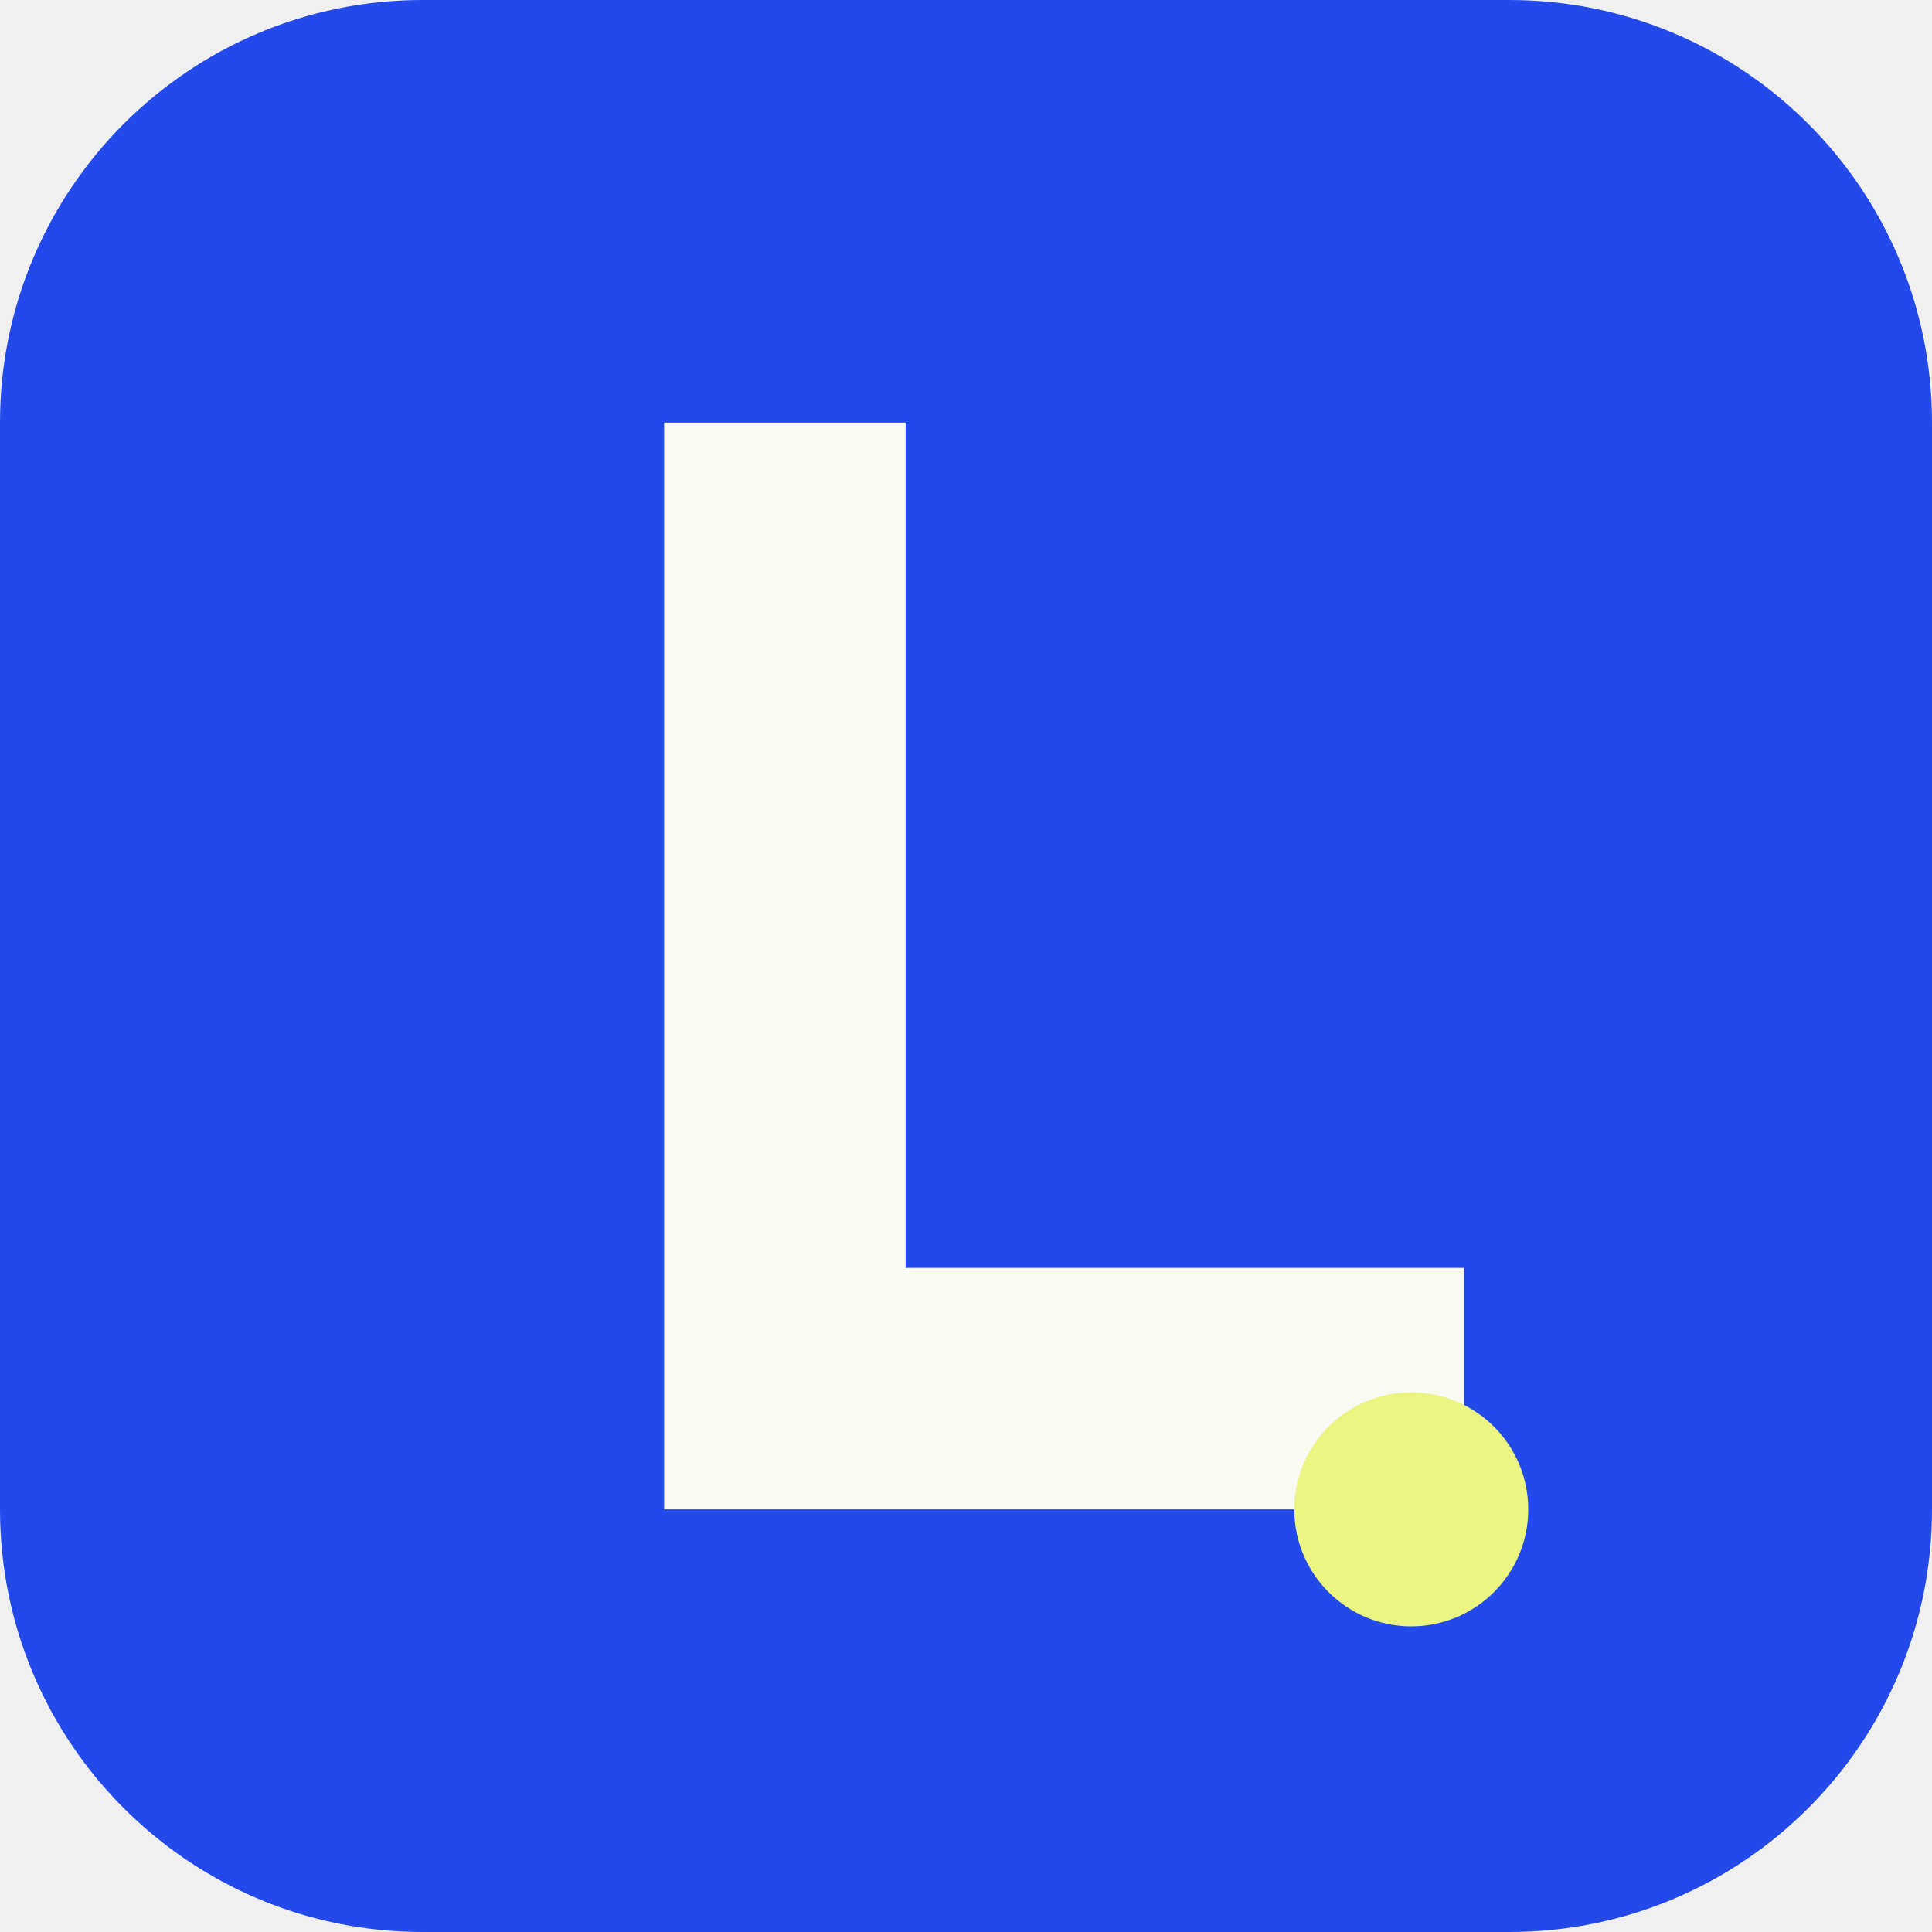
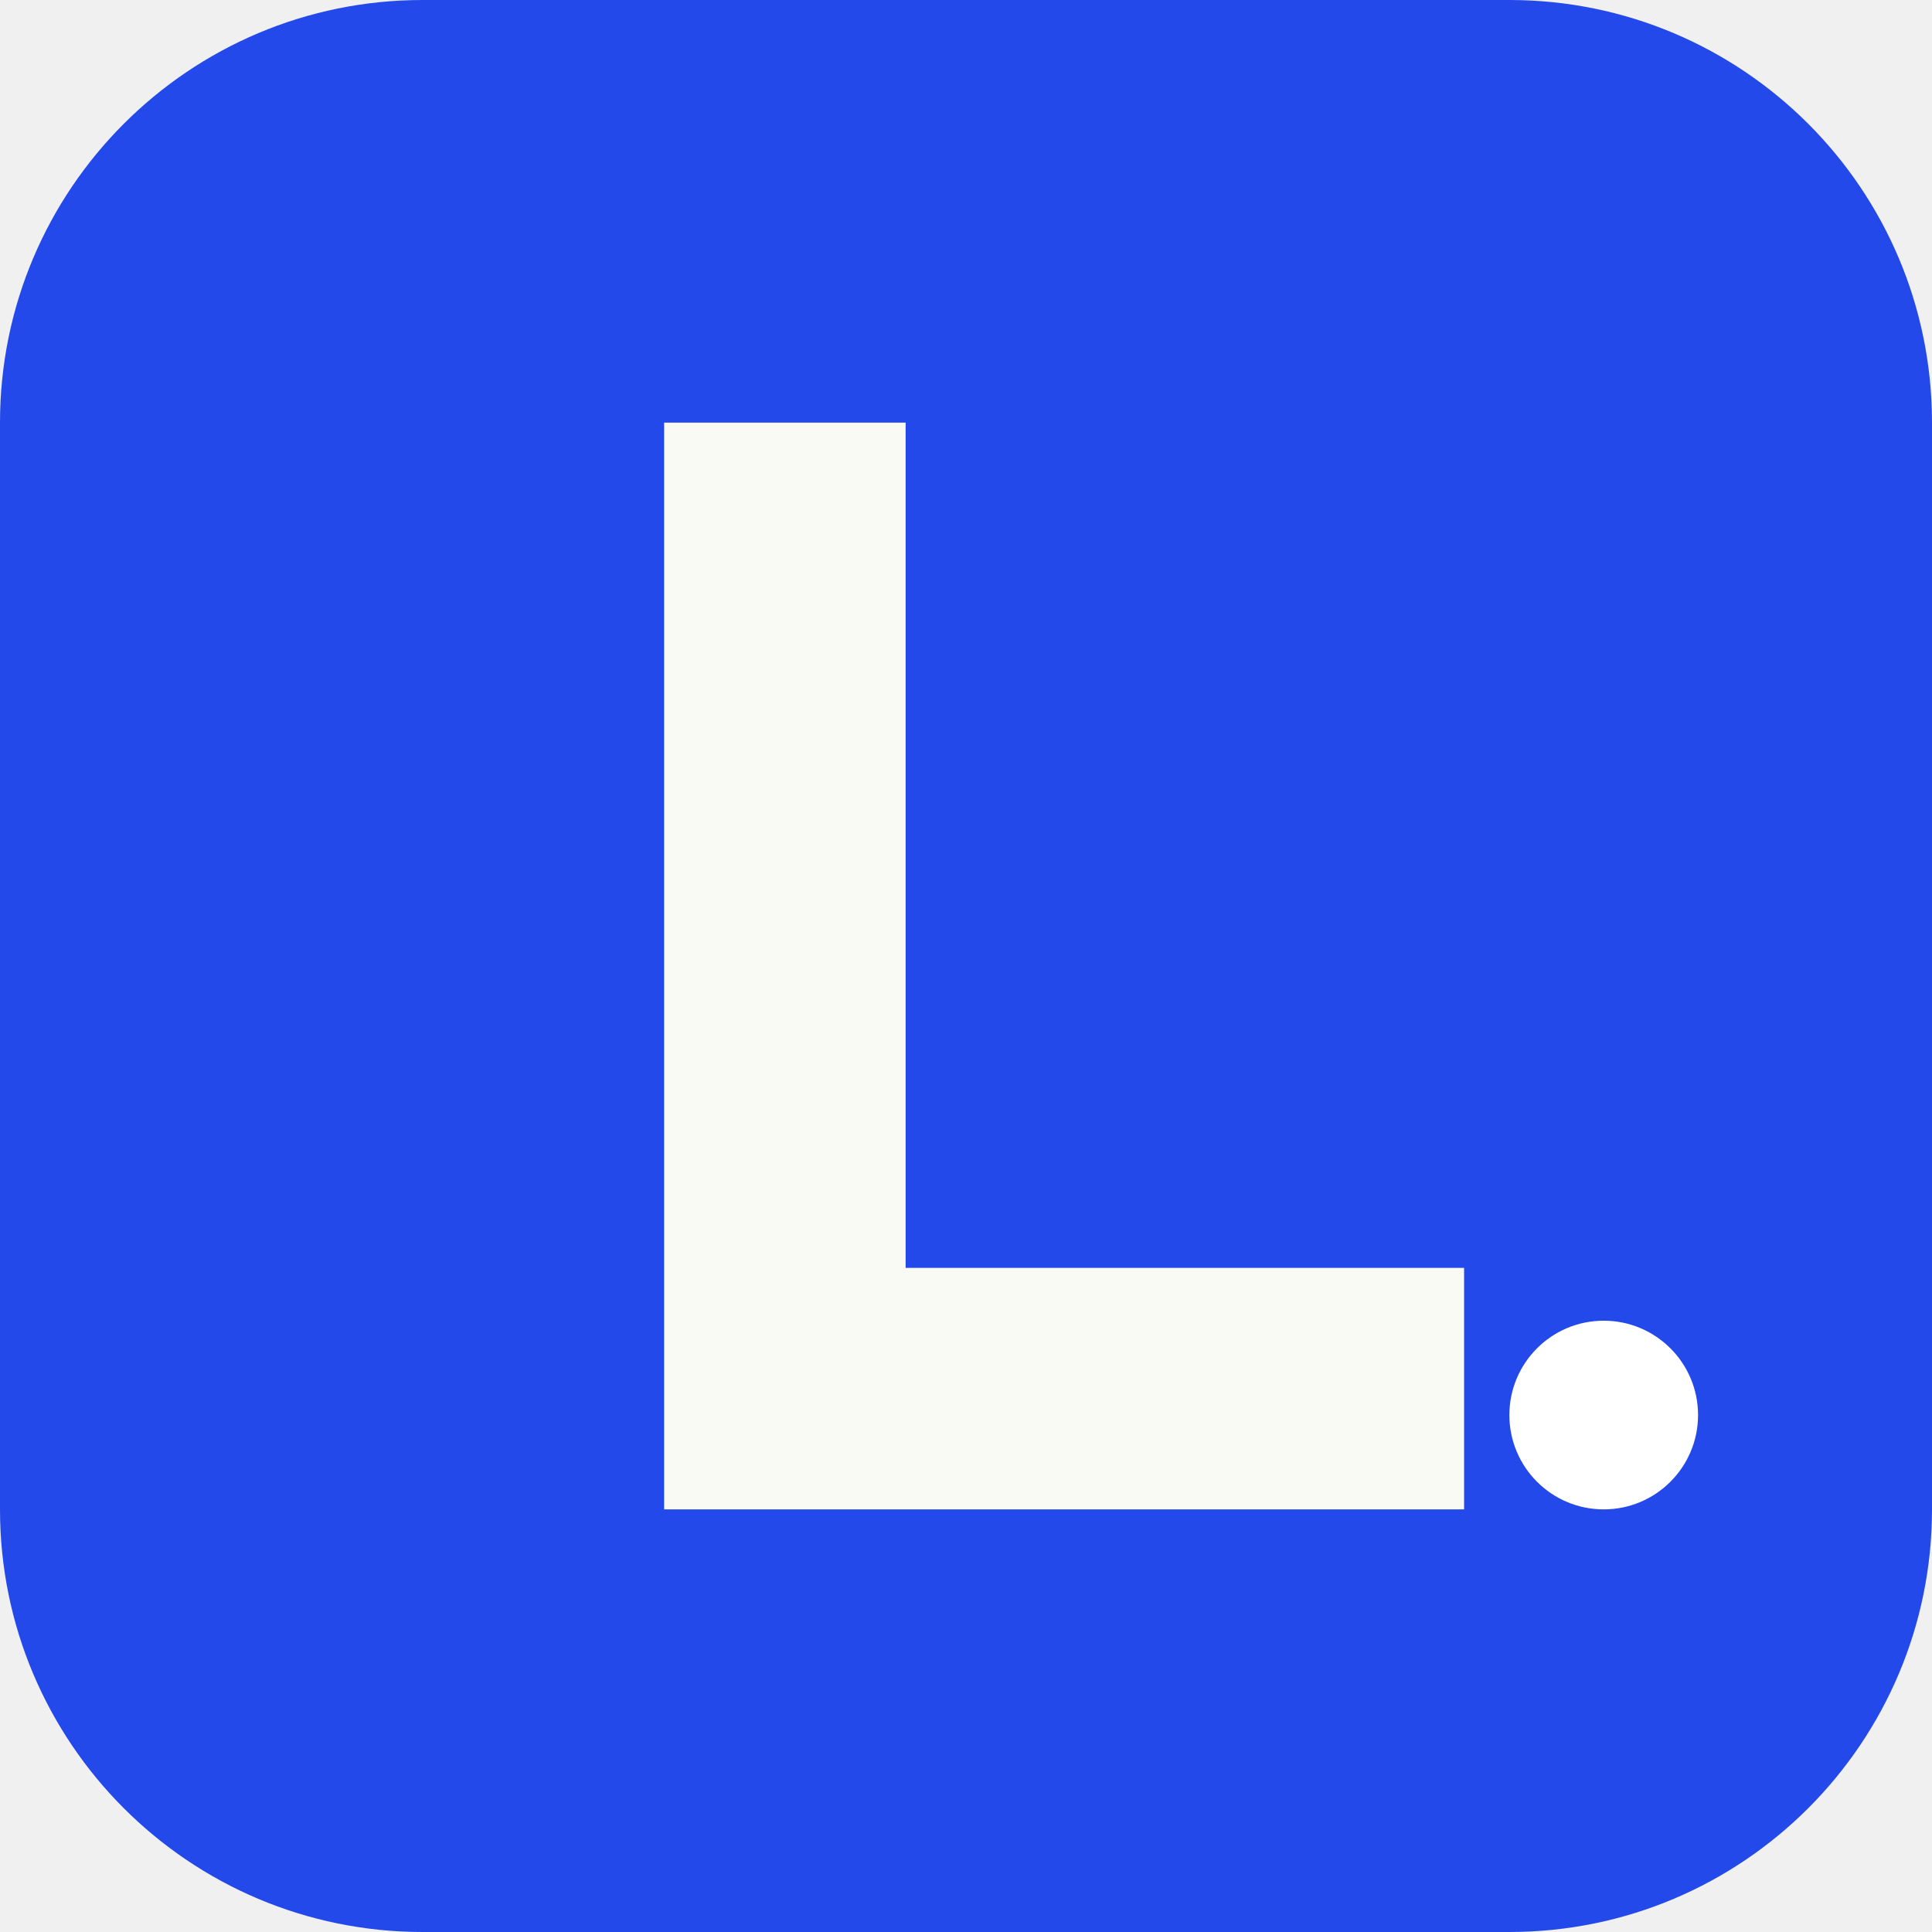
<svg xmlns="http://www.w3.org/2000/svg" viewBox="0 0 512 512">
  <rect width="512" height="512" rx="112" fill="#2349EB" />
  <path d="M176 112h64v224h148v64H176z" fill="#FAFAF5" />
-   <circle cx="374" cy="400" r="31" fill="#EBF581" />
+   <circle cx="425" cy="375" r="25" fill="#FFFFFF" />
</svg>
